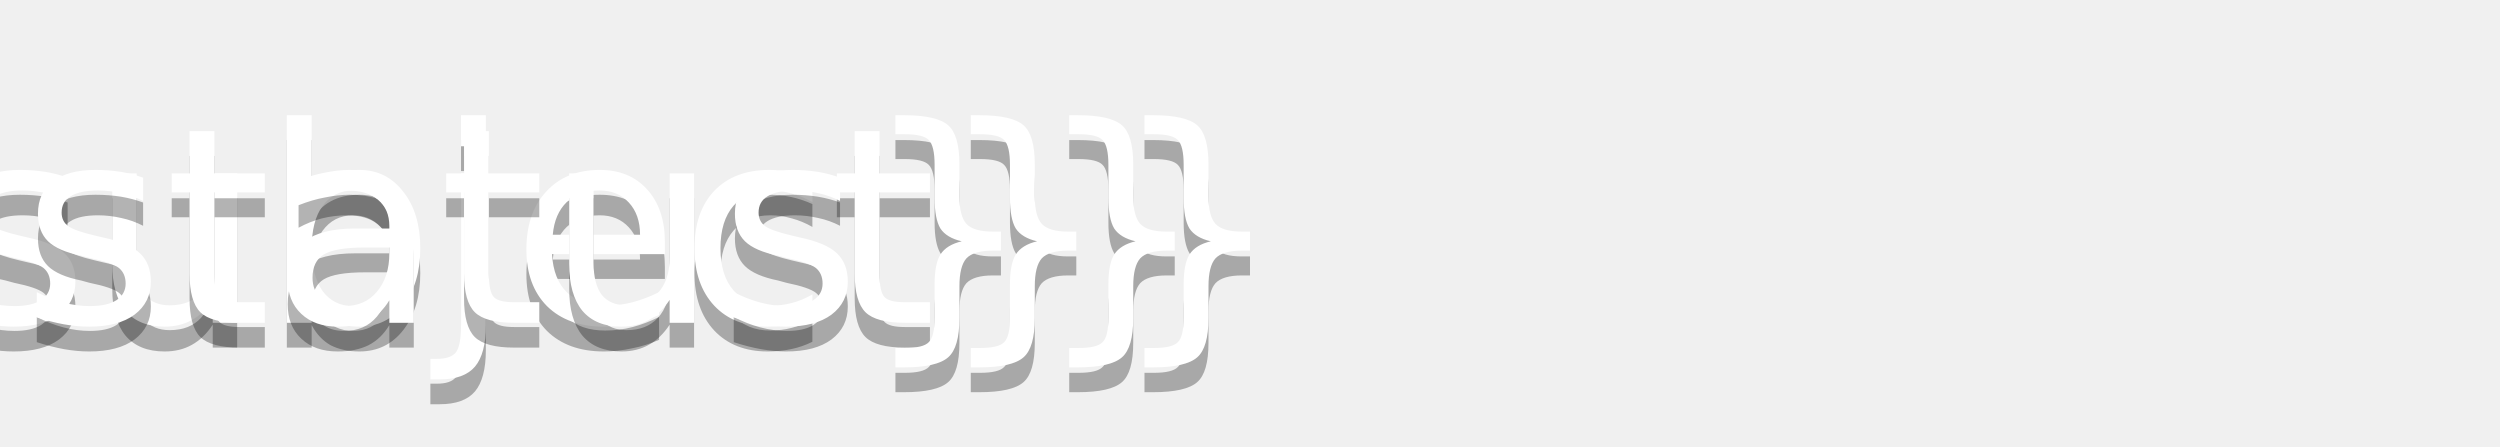
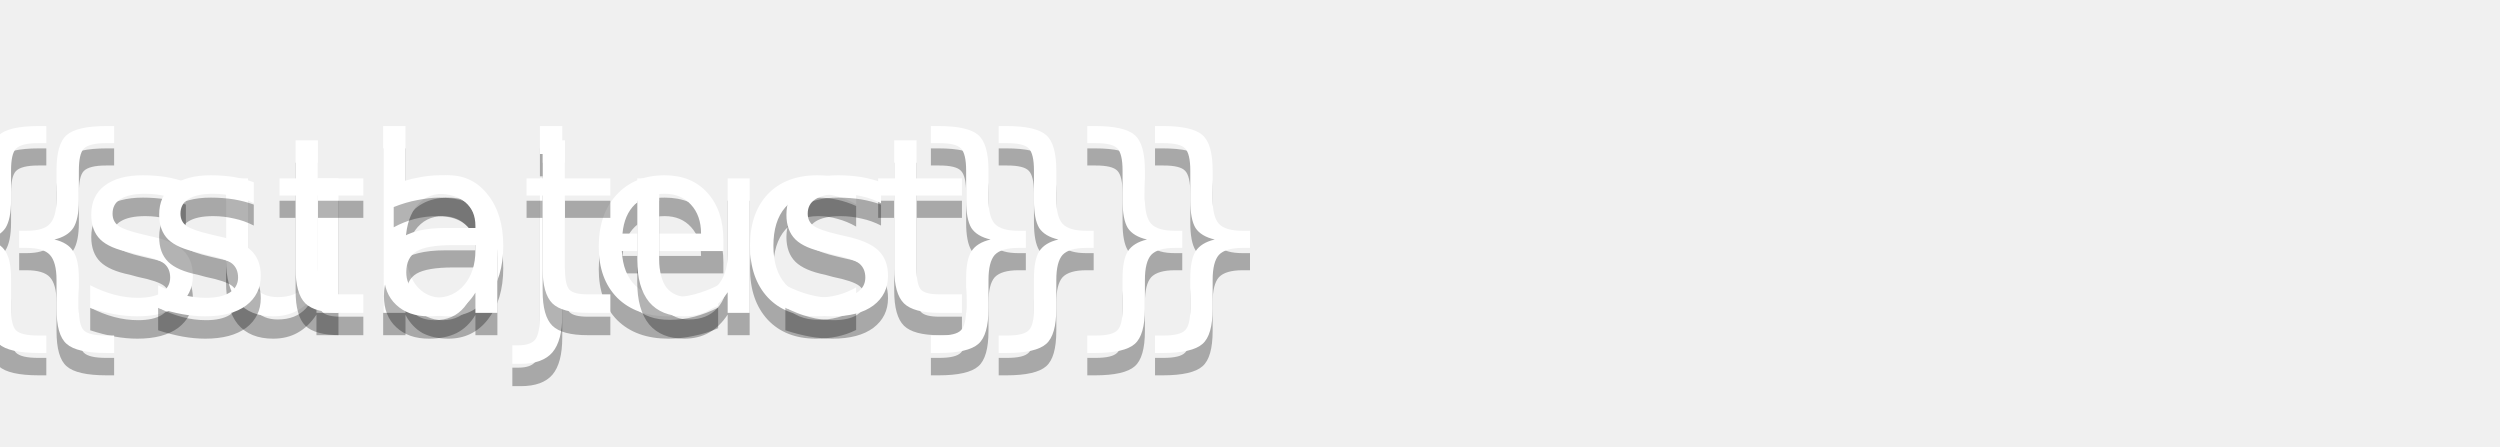
- <svg xmlns="http://www.w3.org/2000/svg" width="{{fullwidth}}" height="18">
-   <linearGradient id="a" x2="0" y2="100%">
-     <stop offset="0" stop-color="#fff" stop-opacity=".7" />
-     <stop offset=".1" stop-color="#aaa" stop-opacity=".1" />
-     <stop offset=".9" stop-opacity=".3" />
-     <stop offset="1" stop-opacity=".5" />
+ <svg xmlns="http://www.w3.org/2000/svg" width="{{fullwidth}}" height="20">
+   <linearGradient id="b" x2="0" y2="100%">
+     <stop offset="0" stop-color="#bbb" stop-opacity=".1" />
+     <stop offset="1" stop-opacity=".1" />
  </linearGradient>
-   <rect rx="4" width="{{fullwidth}}" height="18" fill="#555" />
-   <rect rx="4" x="{{blockPos}}" width="{{blockWidth}}" height="18" fill="{{color}}" />
-   <path fill="{{color}}" d="M{{blockPos}} 0h4v18h-4z" />
-   <rect rx="4" width="{{fullwidth}}" height="18" fill="url(#a)" />
+   <clipPath id="a">
+     <rect width="{{fullwidth}}" height="20" rx="3" fill="#fff" />
+   </clipPath>
+   <g clip-path="url(#a)">
+     <path fill="#555" d="M0 0h{{blockPos}}v20H0z" />
+     <path fill="{{color}}" d="M{{blockPos}} 0h{{blockWidth}}v20H{{blockPos}}z" />
+     <path fill="url(#b)" d="M0 0h{{fullwidth}}v20H0z" />
+   </g>
  <g fill="#fff" text-anchor="middle" font-family="DejaVu Sans,Verdana,Geneva,sans-serif" font-size="11">
-     <text x="{{subjectPos}}" y="14" fill="#010101" fill-opacity=".3">{{subject}}</text>
-     <text x="{{subjectPos}}" y="13">{{subject}}</text>
-     <text x="{{statusPos}}" y="14" fill="#010101" fill-opacity=".3">{{status}}</text>
-     <text x="{{statusPos}}" y="13">{{status}}</text>
+     <text x="{{subjectPos}}" y="15" fill="#010101" fill-opacity=".3">{{subject}}</text>
+     <text x="{{subjectPos}}" y="14">{{subject}}</text>
+     <text x="{{statusPos}}" y="15" fill="#010101" fill-opacity=".3">{{status}}</text>
+     <text x="{{statusPos}}" y="14">{{status}}</text>
  </g>
</svg>
